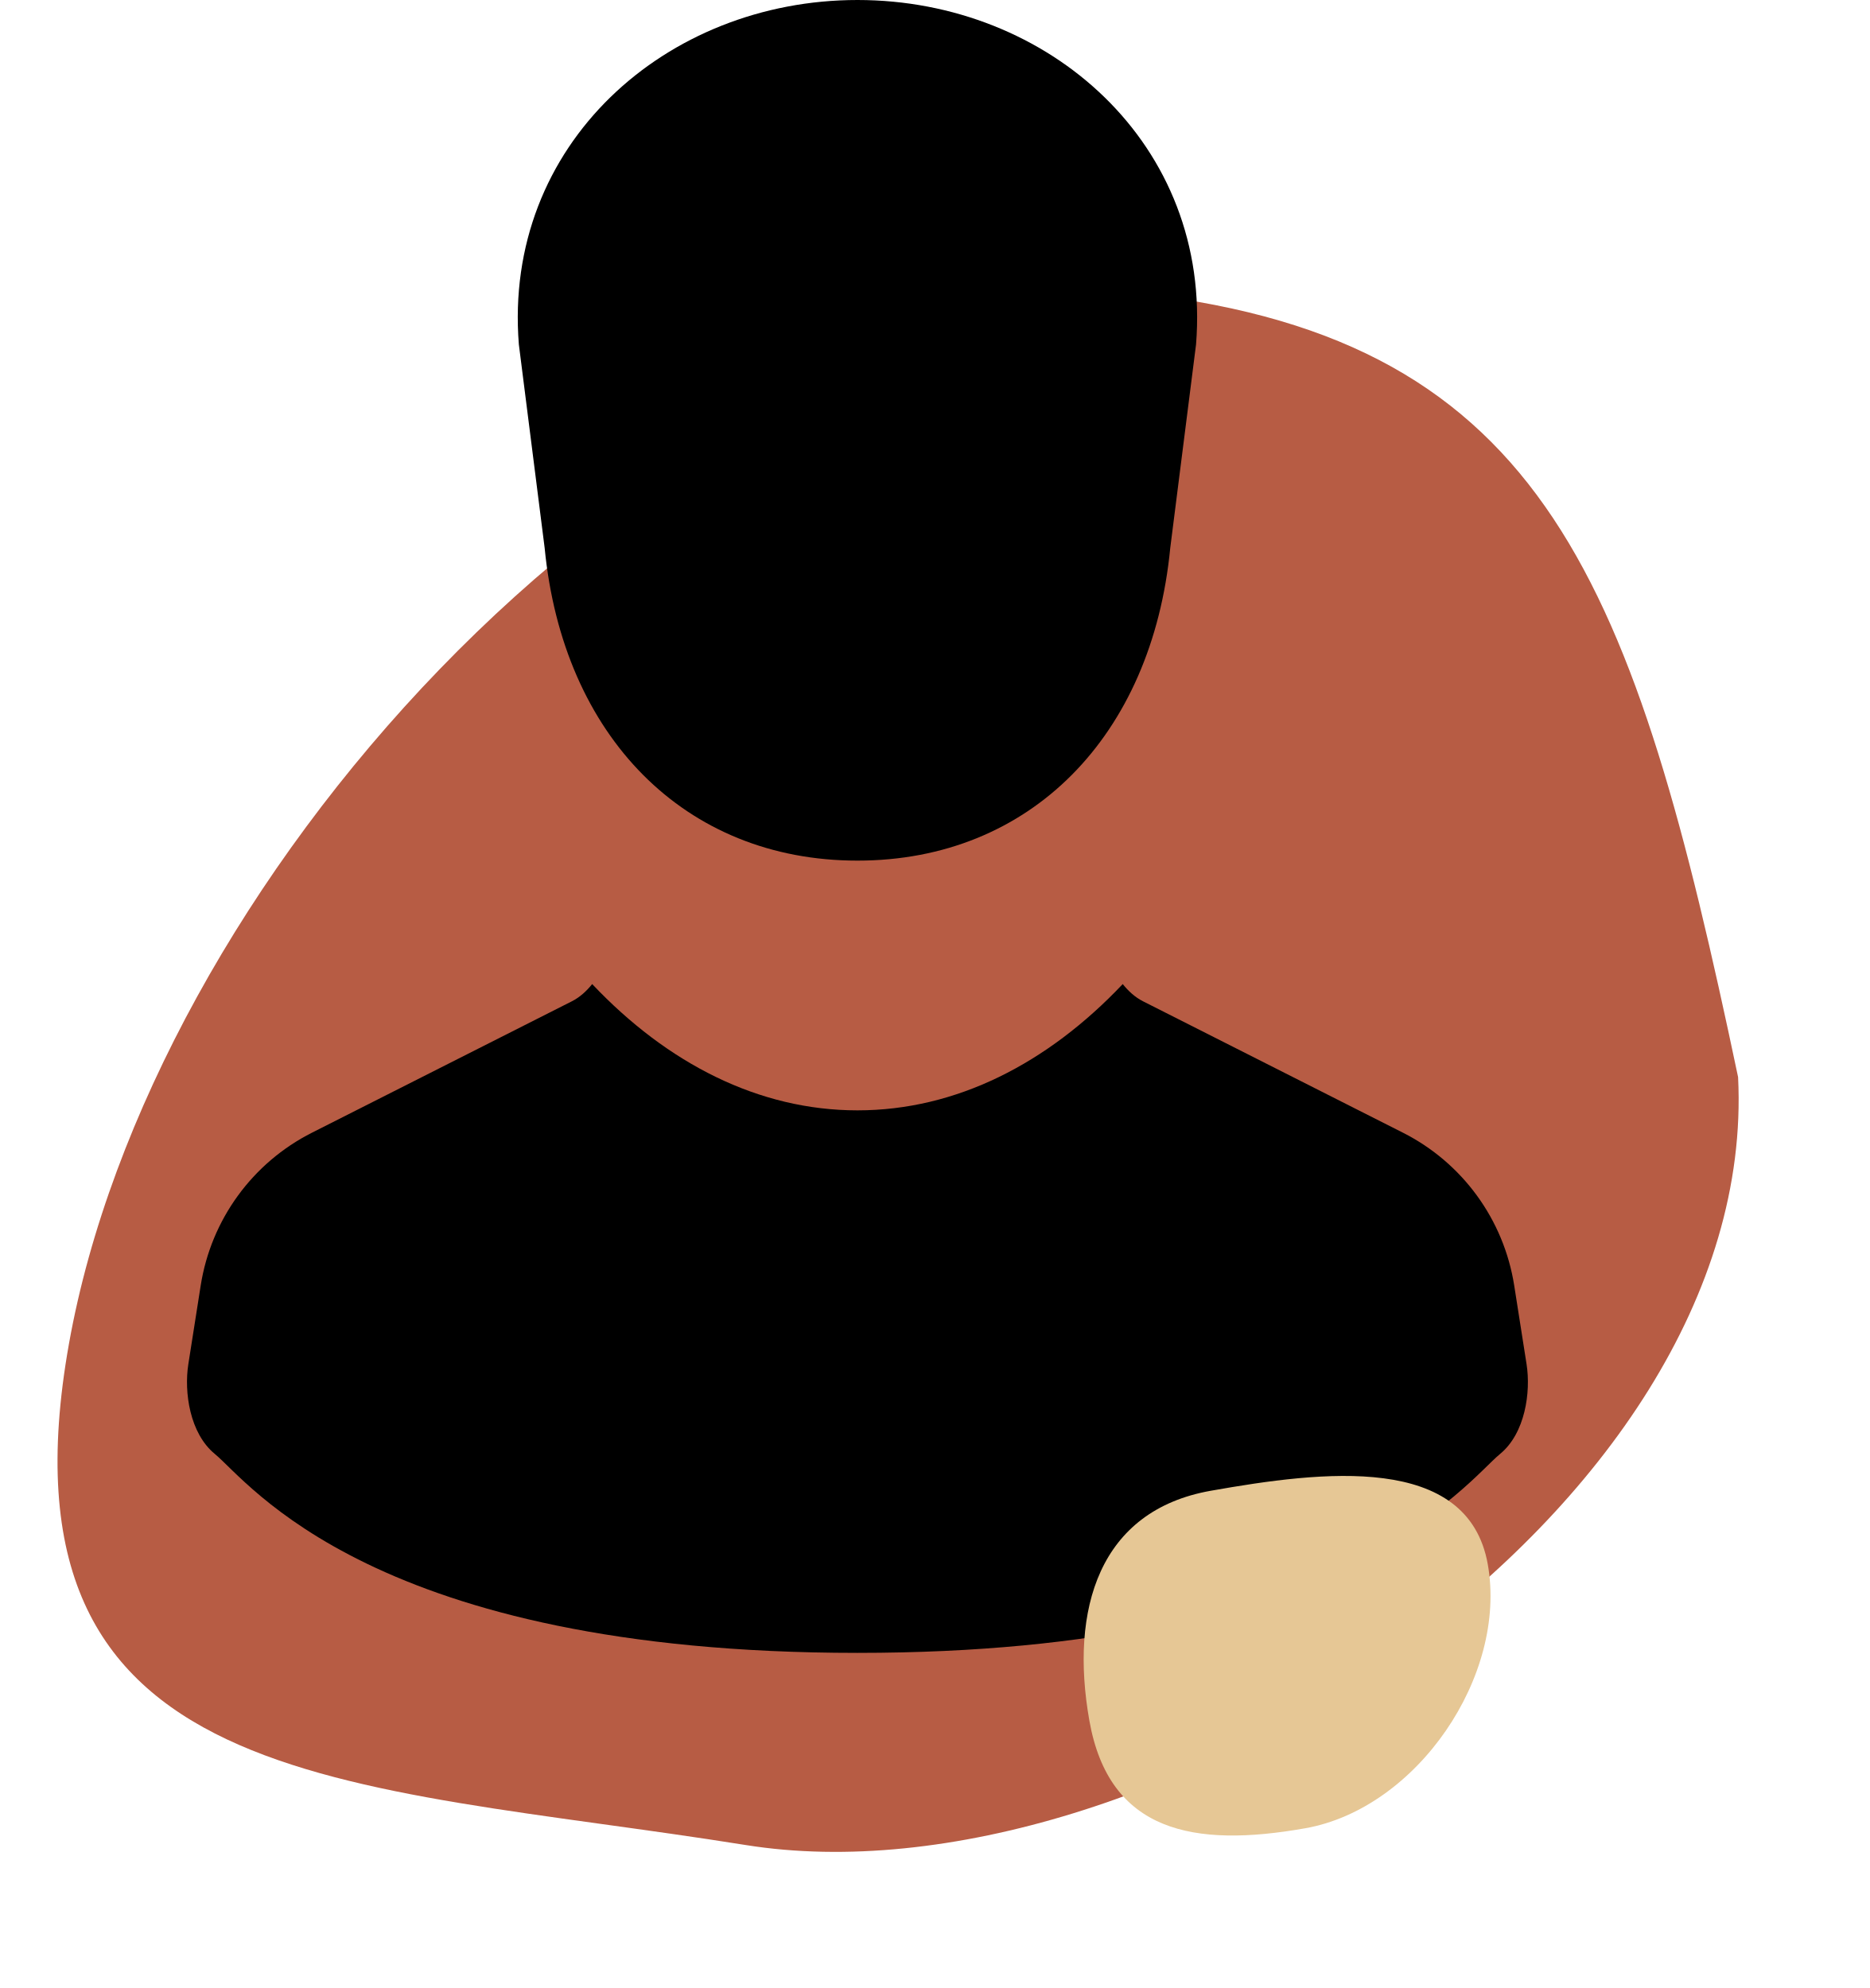
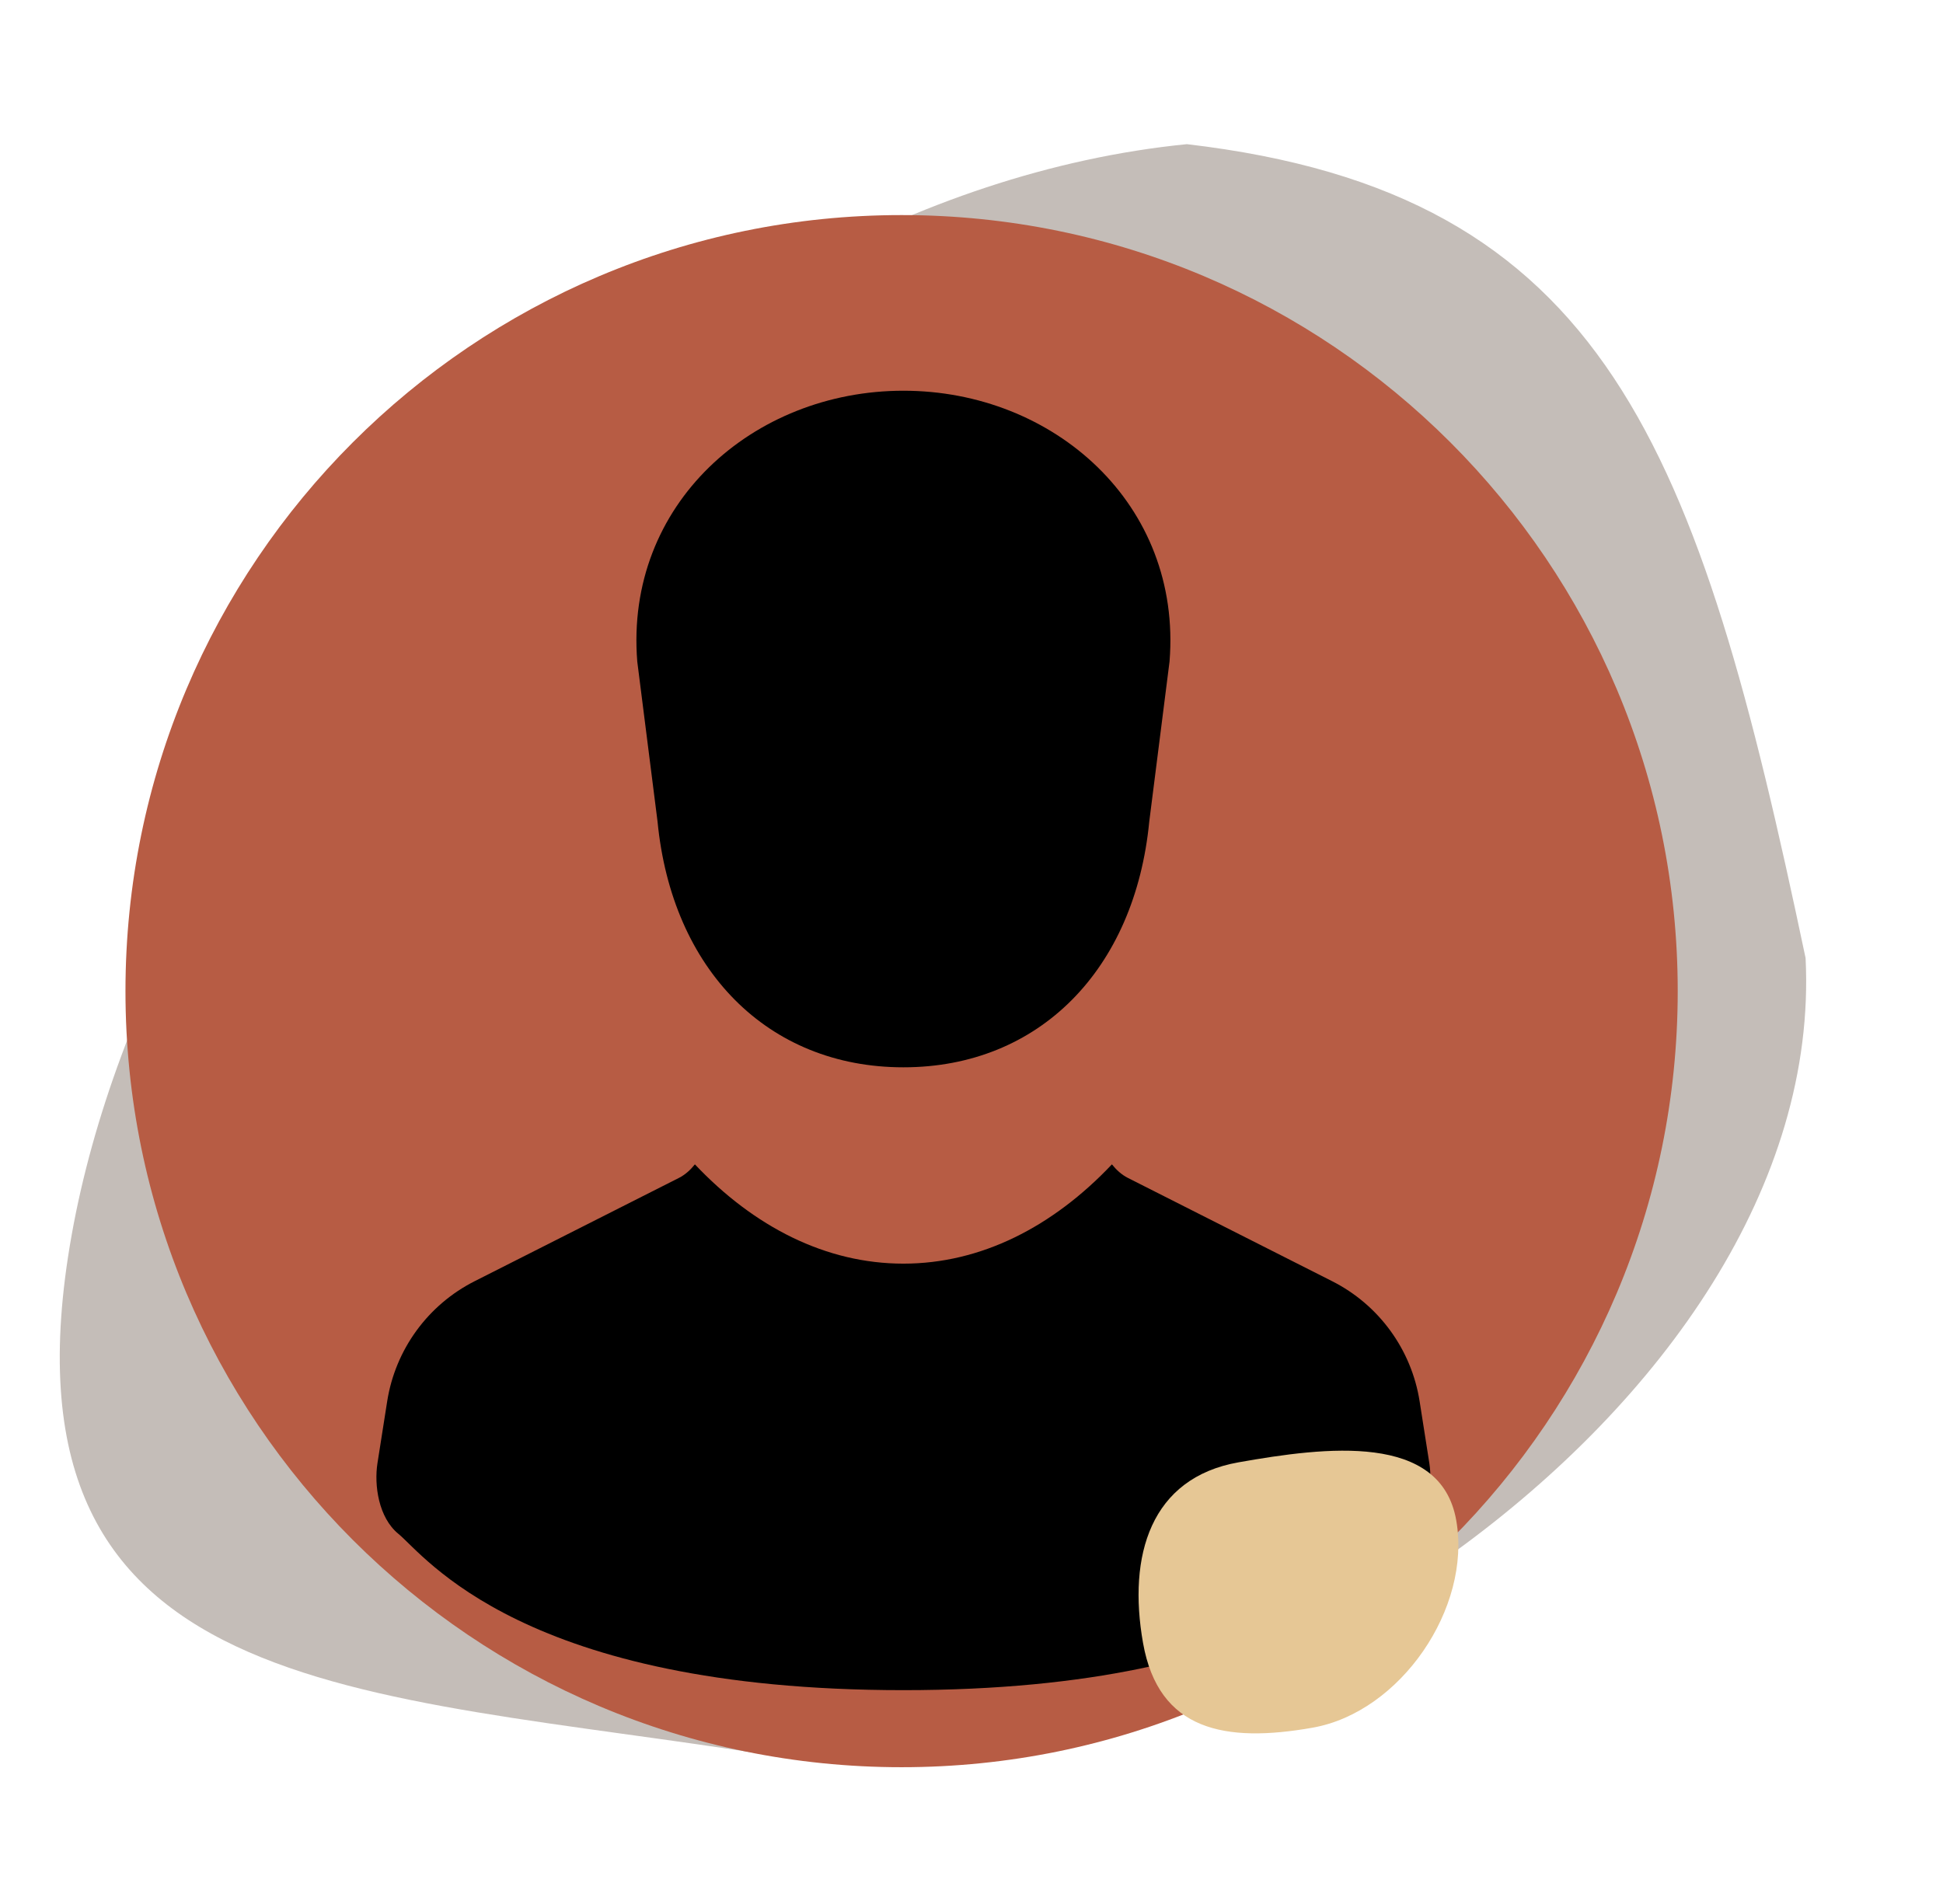
- <svg xmlns="http://www.w3.org/2000/svg" width="410" height="436" viewBox="0 0 410 436" fill="none">
-   <path d="M250.499 64.43C339.262 74.795 358.357 128.136 381.091 236.225C385.85 331.807 251.403 418.717 163.499 404.644C75.594 390.57 -2.547 393.565 15.131 294.647C32.809 195.73 135.799 75.886 250.499 64.43Z" fill="#B75C44" />
-   <path d="M119.419 120.165C123.409 161.469 150.124 188.748 188.006 188.748C225.886 188.748 252.598 161.468 256.589 120.165L262.244 75.54C265.753 31.696 229.976 0 188.006 0C146.034 0 110.257 31.696 113.763 75.54L119.419 120.165Z" fill="black" />
-   <path d="M334.713 299.185L332.006 281.945C329.738 267.489 320.653 255.011 307.597 248.413L250.621 219.601C248.838 218.699 247.385 217.34 246.168 215.822C229.674 233.262 209.635 243.519 188.005 243.519C166.376 243.519 146.334 233.262 129.84 215.822C128.623 217.34 127.171 218.699 125.387 219.601L68.412 248.413C55.355 255.011 46.271 267.489 44.003 281.945L41.294 299.185C40.329 305.339 41.603 314.37 47.116 318.885C54.486 324.913 81.713 362.503 188.005 362.503C294.296 362.503 321.521 324.913 328.891 318.885C334.406 314.37 335.678 305.339 334.713 299.185Z" fill="black" />
-   <path d="M286.2 400.965C310.671 396.628 330.551 367.565 326.213 343.093C321.875 318.622 289.934 322.611 265.463 326.949C240.991 331.287 234.516 352.896 238.854 377.367C243.192 401.838 261.729 405.303 286.2 400.965Z" fill="#E6C795" />
+ <svg xmlns="http://www.w3.org/2000/svg" width="542" height="531" viewBox="0 0 542 531" fill="none">
+   <path d="M331.072 40.217C448.386 53.916 473.622 124.415 503.669 267.271C509.958 393.597 332.267 508.461 216.088 489.861C99.909 471.261 -3.366 475.219 19.998 344.485C43.362 213.751 179.479 55.358 331.072 40.217Z" fill="#C4BDB8" />
+   <path d="M251.5 493C371.07 493 468 396.07 468 276.5C468 156.93 371.07 60 251.5 60C131.93 60 35 156.93 35 276.5C35 396.07 131.93 493 251.5 493Z" fill="#B75C44" />
+   <path d="M183.419 229.165C187.409 270.469 214.124 297.748 252.006 297.748C289.886 297.748 316.598 270.468 320.589 229.165L326.244 184.539C329.753 140.696 293.976 109 252.006 109C210.034 109 174.257 140.696 177.763 184.539L183.419 229.165Z" fill="black" />
+   <path d="M398.713 408.185L396.006 390.945C393.738 376.489 384.653 364.011 371.597 357.413L314.621 328.601C312.838 327.699 311.385 326.34 310.168 324.822C293.674 342.262 273.635 352.519 252.005 352.519C230.376 352.519 210.334 342.262 193.84 324.822C192.623 326.34 191.171 327.699 189.387 328.601L132.412 357.413C119.355 364.011 110.271 376.489 108.003 390.945L105.294 408.185C104.329 414.339 105.603 423.37 111.116 427.885C118.486 433.913 145.713 471.503 252.005 471.503C358.296 471.503 385.521 433.913 392.891 427.885C398.406 423.37 399.678 414.339 398.713 408.185Z" fill="black" />
+   <path d="M366.2 481.965C390.671 477.628 410.551 448.565 406.213 424.093C401.875 399.622 369.934 403.611 345.463 407.949C320.991 412.287 314.516 433.896 318.854 458.367C323.192 482.838 341.729 486.303 366.2 481.965Z" fill="#E6C795" />
</svg>
